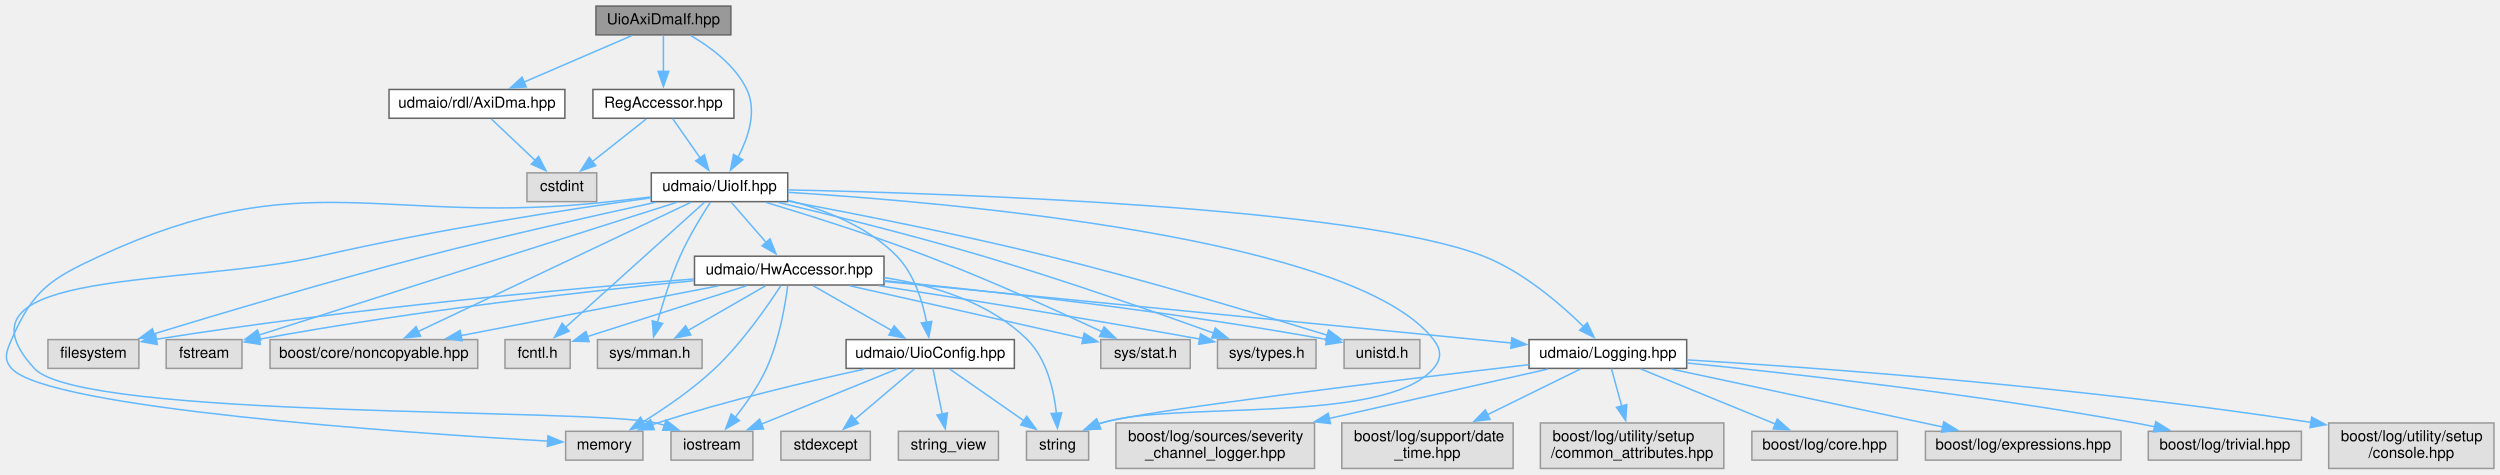
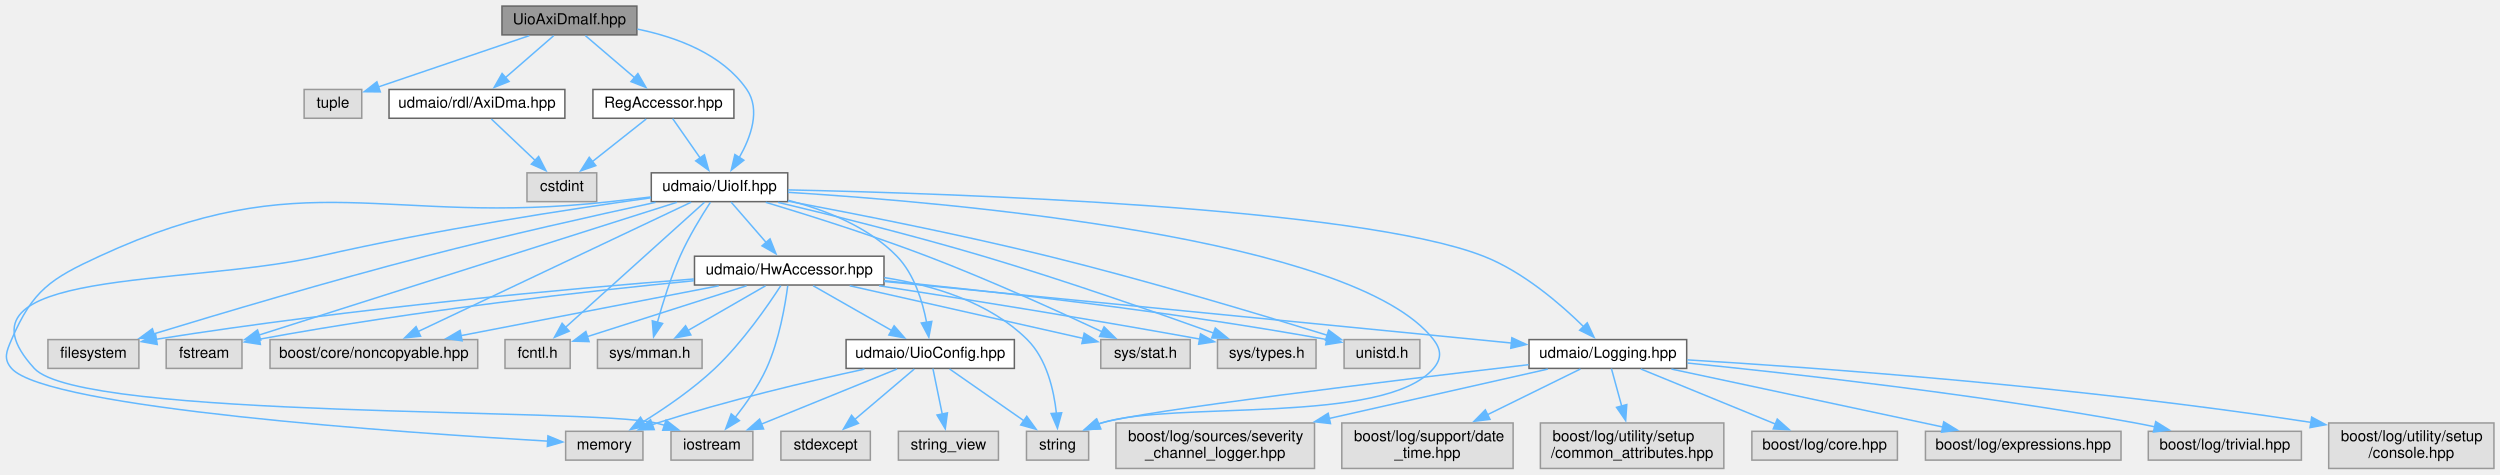
<svg xmlns="http://www.w3.org/2000/svg" xmlns:xlink="http://www.w3.org/1999/xlink" width="1649pt" height="313pt" viewBox="0.00 0.00 1649.12 313.00">
  <g id="graph0" class="graph" transform="scale(1 1) rotate(0) translate(4 309)">
    <g id="node1" class="node">
      <g id="a_node1">
        <a xlink:title=" ">
-           <polygon fill="#999999" stroke="#666666" points="478.12,-305 389.12,-305 389.12,-286 478.12,-286 478.12,-305" />
-           <text text-anchor="middle" x="433.62" y="-293" font-family="Helvetica,sans-Serif" font-size="10.00">UioAxiDmaIf.hpp</text>
+           <polygon fill="#999999" stroke="#666666" points="416.12,-305 327.12,-305 327.12,-286 416.12,-286 416.12,-305" />
+           <text text-anchor="middle" x="371.62" y="-293" font-family="Helvetica,sans-Serif" font-size="10.00">UioAxiDmaIf.hpp</text>
        </a>
      </g>
    </g>
    <g id="node2" class="node">
      <g id="a_node2">
+         <a xlink:title=" ">
+           <polygon fill="#e0e0e0" stroke="#999999" points="234.62,-250 196.62,-250 196.62,-231 234.62,-231 234.62,-250" />
+           <text text-anchor="middle" x="215.62" y="-238" font-family="Helvetica,sans-Serif" font-size="10.00">tuple</text>
+         </a>
+       </g>
+     </g>
+     <g id="edge1" class="edge">
+       <path fill="none" stroke="#63b8ff" d="M345.16,-285.51C317.53,-276.12 274.29,-261.43 245.47,-251.64" />
+       <polygon fill="#63b8ff" stroke="#63b8ff" points="246.85,-248.41 236.25,-248.51 244.6,-255.04 246.85,-248.41" />
+     </g>
+     <g id="node3" class="node">
+       <g id="a_node3">
        <a xlink:href="_reg_accessor_8hpp.html" target="_top" xlink:title=" ">
          <polygon fill="white" stroke="#666666" points="480.12,-250 387.12,-250 387.12,-231 480.12,-231 480.12,-250" />
          <text text-anchor="middle" x="433.62" y="-238" font-family="Helvetica,sans-Serif" font-size="10.00">RegAccessor.hpp</text>
        </a>
      </g>
    </g>
-     <g id="edge1" class="edge">
-       <path fill="none" stroke="#63b8ff" d="M433.62,-285.75C433.62,-279.27 433.62,-270.16 433.62,-261.9" />
-       <polygon fill="#63b8ff" stroke="#63b8ff" points="437.12,-261.96 433.62,-251.96 430.12,-261.96 437.12,-261.96" />
-     </g>
-     <g id="node4" class="node">
-       <g id="a_node4">
+     <g id="edge2" class="edge">
+       <path fill="none" stroke="#63b8ff" d="M382.14,-285.51C391.01,-277.93 403.93,-266.88 414.61,-257.75" />
+       <polygon fill="#63b8ff" stroke="#63b8ff" points="416.78,-260.5 422.11,-251.34 412.24,-255.18 416.78,-260.5" />
+     </g>
+     <g id="node5" class="node">
+       <g id="a_node5">
        <a xlink:href="_uio_if_8hpp.html" target="_top" xlink:title=" ">
          <polygon fill="white" stroke="#666666" points="515.62,-195 425.62,-195 425.62,-176 515.62,-176 515.62,-195" />
          <text text-anchor="middle" x="470.62" y="-183" font-family="Helvetica,sans-Serif" font-size="10.00">udmaio/UioIf.hpp</text>
        </a>
      </g>
    </g>
-     <g id="edge44" class="edge">
-       <path fill="none" stroke="#63b8ff" d="M451.62,-285.57C464.56,-278.05 481.01,-265.96 488.62,-250 495.49,-235.62 489.58,-218.12 482.76,-205.14" />
-       <polygon fill="#63b8ff" stroke="#63b8ff" points="485.92,-203.62 477.83,-196.77 479.88,-207.16 485.92,-203.62" />
-     </g>
-     <g id="node28" class="node">
-       <g id="a_node28">
+     <g id="edge45" class="edge">
+       <path fill="none" stroke="#63b8ff" d="M416.51,-289.8C442.2,-284.54 472.46,-273.44 488.62,-250 497.86,-236.6 491.31,-218.52 483.64,-205.08" />
+       <polygon fill="#63b8ff" stroke="#63b8ff" points="486.67,-203.32 478.35,-196.75 480.76,-207.07 486.67,-203.32" />
+     </g>
+     <g id="node29" class="node">
+       <g id="a_node29">
        <a xlink:href="_axi_dma_8hpp.html" target="_top" xlink:title=" ">
          <polygon fill="white" stroke="#666666" points="368.62,-250 252.62,-250 252.62,-231 368.62,-231 368.62,-250" />
          <text text-anchor="middle" x="310.62" y="-238" font-family="Helvetica,sans-Serif" font-size="10.00">udmaio/rdl/AxiDma.hpp</text>
        </a>
      </g>
    </g>
-     <g id="edge45" class="edge">
-       <path fill="none" stroke="#63b8ff" d="M412.76,-285.51C393.2,-277.08 363.73,-264.38 341.46,-254.79" />
-       <polygon fill="#63b8ff" stroke="#63b8ff" points="343.14,-251.7 332.57,-250.96 340.37,-258.13 343.14,-251.7" />
-     </g>
-     <g id="node3" class="node">
-       <g id="a_node3">
+     <g id="edge46" class="edge">
+       <path fill="none" stroke="#63b8ff" d="M361.28,-285.51C352.55,-277.93 339.83,-266.88 329.33,-257.75" />
+       <polygon fill="#63b8ff" stroke="#63b8ff" points="331.81,-255.27 321.96,-251.35 327.21,-260.55 331.81,-255.27" />
+     </g>
+     <g id="node4" class="node">
+       <g id="a_node4">
        <a xlink:title=" ">
          <polygon fill="#e0e0e0" stroke="#999999" points="389.62,-195 343.62,-195 343.62,-176 389.62,-176 389.62,-195" />
          <text text-anchor="middle" x="366.62" y="-183" font-family="Helvetica,sans-Serif" font-size="10.00">cstdint</text>
        </a>
      </g>
    </g>
-     <g id="edge2" class="edge">
+     <g id="edge3" class="edge">
      <path fill="none" stroke="#63b8ff" d="M422.26,-230.51C412.57,-222.85 398.42,-211.66 386.82,-202.47" />
      <polygon fill="#63b8ff" stroke="#63b8ff" points="389.02,-199.76 379.01,-196.3 384.68,-205.25 389.02,-199.76" />
    </g>
-     <g id="edge3" class="edge">
+     <g id="edge4" class="edge">
      <path fill="none" stroke="#63b8ff" d="M439.73,-230.75C444.63,-223.73 451.67,-213.64 457.8,-204.87" />
      <polygon fill="#63b8ff" stroke="#63b8ff" points="460.66,-206.89 463.51,-196.68 454.92,-202.88 460.66,-206.89" />
    </g>
-     <g id="node5" class="node">
-       <g id="a_node5">
+     <g id="node6" class="node">
+       <g id="a_node6">
        <a xlink:title=" ">
          <polygon fill="#e0e0e0" stroke="#999999" points="87.62,-85 27.62,-85 27.62,-66 87.62,-66 87.62,-85" />
          <text text-anchor="middle" x="57.62" y="-73" font-family="Helvetica,sans-Serif" font-size="10.00">filesystem</text>
        </a>
      </g>
    </g>
-     <g id="edge4" class="edge">
+     <g id="edge5" class="edge">
      <path fill="none" stroke="#63b8ff" d="M428.45,-175.55C389.04,-167.01 328.63,-153.49 276.62,-140 213.53,-123.63 140.99,-102.05 97.27,-88.73" />
      <polygon fill="#63b8ff" stroke="#63b8ff" points="98.56,-85.47 87.97,-85.89 96.52,-92.16 98.56,-85.47" />
    </g>
-     <g id="node6" class="node">
-       <g id="a_node6">
+     <g id="node7" class="node">
+       <g id="a_node7">
        <a xlink:title=" ">
          <polygon fill="#e0e0e0" stroke="#999999" points="155.62,-85 105.62,-85 105.62,-66 155.62,-66 155.62,-85" />
          <text text-anchor="middle" x="130.62" y="-73" font-family="Helvetica,sans-Serif" font-size="10.00">fstream</text>
        </a>
      </g>
    </g>
-     <g id="edge5" class="edge">
+     <g id="edge6" class="edge">
      <path fill="none" stroke="#63b8ff" d="M442.51,-175.57C381.02,-156.04 234.65,-109.54 166.58,-87.92" />
      <polygon fill="#63b8ff" stroke="#63b8ff" points="168,-84.7 157.41,-85.01 165.88,-91.37 168,-84.7" />
    </g>
-     <g id="node7" class="node">
-       <g id="a_node7">
+     <g id="node8" class="node">
+       <g id="a_node8">
        <a xlink:title=" ">
          <polygon fill="#e0e0e0" stroke="#999999" points="492.62,-24.5 438.62,-24.5 438.62,-5.5 492.62,-5.5 492.62,-24.5" />
          <text text-anchor="middle" x="465.62" y="-12.5" font-family="Helvetica,sans-Serif" font-size="10.00">iostream</text>
        </a>
      </g>
    </g>
-     <g id="edge6" class="edge">
+     <g id="edge7" class="edge">
      <path fill="none" stroke="#63b8ff" d="M425.46,-178.54C372.64,-171.18 282.73,-157.48 206.62,-140 119.11,-119.9 -42.03,-132.21 18.62,-66 49.51,-32.28 384.04,-40.19 428.62,-30 430.51,-29.57 432.43,-29.06 434.35,-28.5" />
      <polygon fill="#63b8ff" stroke="#63b8ff" points="435.38,-31.85 443.75,-25.35 433.16,-25.21 435.38,-31.85" />
    </g>
-     <g id="node8" class="node">
-       <g id="a_node8">
+     <g id="node9" class="node">
+       <g id="a_node9">
        <a xlink:title=" ">
          <polygon fill="#e0e0e0" stroke="#999999" points="420.12,-24.5 369.12,-24.5 369.12,-5.5 420.12,-5.5 420.12,-24.5" />
          <text text-anchor="middle" x="394.62" y="-12.5" font-family="Helvetica,sans-Serif" font-size="10.00">memory</text>
        </a>
      </g>
    </g>
-     <g id="edge7" class="edge">
+     <g id="edge8" class="edge">
      <path fill="none" stroke="#63b8ff" d="M425.31,-179.07C416.46,-178.04 407.25,-176.97 398.62,-176 248.94,-159.17 198.37,-203.15 61.62,-140 29.37,-125.11 17.65,-117.64 3.62,-85 0.29,-77.24 -1.96,-72.34 3.62,-66 26.83,-39.64 264.17,-23.41 357.36,-18.01" />
      <polygon fill="#63b8ff" stroke="#63b8ff" points="357.45,-21.51 367.24,-17.45 357.06,-14.52 357.45,-21.51" />
    </g>
-     <g id="node9" class="node">
-       <g id="a_node9">
+     <g id="node10" class="node">
+       <g id="a_node10">
        <a xlink:title=" ">
          <polygon fill="#e0e0e0" stroke="#999999" points="714.12,-24.5 673.12,-24.5 673.12,-5.5 714.12,-5.5 714.12,-24.5" />
          <text text-anchor="middle" x="693.62" y="-12.5" font-family="Helvetica,sans-Serif" font-size="10.00">string</text>
        </a>
      </g>
    </g>
-     <g id="edge8" class="edge">
+     <g id="edge9" class="edge">
      <path fill="none" stroke="#63b8ff" d="M515.79,-182.15C623.41,-175.48 889.89,-152.36 941.62,-85 946.77,-78.3 947.09,-72.44 941.62,-66 909.7,-28.4 769.65,-44.87 722.62,-30 721.97,-29.79 721.32,-29.58 720.66,-29.35" />
      <polygon fill="#63b8ff" stroke="#63b8ff" points="722.13,-26.17 711.55,-25.57 719.45,-32.63 722.13,-26.17" />
    </g>
-     <g id="node10" class="node">
-       <g id="a_node10">
+     <g id="node11" class="node">
+       <g id="a_node11">
        <a xlink:title=" ">
          <polygon fill="#e0e0e0" stroke="#999999" points="311.12,-85 174.12,-85 174.12,-66 311.12,-66 311.12,-85" />
          <text text-anchor="middle" x="242.62" y="-73" font-family="Helvetica,sans-Serif" font-size="10.00">boost/core/noncopyable.hpp</text>
        </a>
      </g>
    </g>
-     <g id="edge9" class="edge">
+     <g id="edge10" class="edge">
      <path fill="none" stroke="#63b8ff" d="M451.97,-175.66C412.3,-156.87 319.35,-112.84 271.78,-90.31" />
      <polygon fill="#63b8ff" stroke="#63b8ff" points="273.44,-87.23 262.91,-86.11 270.45,-93.55 273.44,-87.23" />
    </g>
-     <g id="node11" class="node">
-       <g id="a_node11">
+     <g id="node12" class="node">
+       <g id="a_node12">
        <a xlink:title=" ">
          <polygon fill="#e0e0e0" stroke="#999999" points="372.12,-85 329.12,-85 329.12,-66 372.12,-66 372.12,-85" />
          <text text-anchor="middle" x="350.62" y="-73" font-family="Helvetica,sans-Serif" font-size="10.00">fcntl.h</text>
        </a>
      </g>
    </g>
-     <g id="edge10" class="edge">
+     <g id="edge11" class="edge">
      <path fill="none" stroke="#63b8ff" d="M460.8,-175.66C440.76,-157.62 394.87,-116.32 369.09,-93.12" />
      <polygon fill="#63b8ff" stroke="#63b8ff" points="371.48,-90.56 361.7,-86.47 366.8,-95.76 371.48,-90.56" />
    </g>
-     <g id="node12" class="node">
-       <g id="a_node12">
+     <g id="node13" class="node">
+       <g id="a_node13">
        <a xlink:title=" ">
          <polygon fill="#e0e0e0" stroke="#999999" points="459.12,-85 390.12,-85 390.12,-66 459.12,-66 459.12,-85" />
          <text text-anchor="middle" x="424.62" y="-73" font-family="Helvetica,sans-Serif" font-size="10.00">sys/mman.h</text>
        </a>
      </g>
    </g>
-     <g id="edge11" class="edge">
+     <g id="edge12" class="edge">
      <path fill="none" stroke="#63b8ff" d="M464.63,-175.61C458.91,-166.85 450.35,-152.93 444.62,-140 438.31,-125.74 433.1,-108.88 429.58,-96.12" />
      <polygon fill="#63b8ff" stroke="#63b8ff" points="433.06,-95.6 427.13,-86.82 426.29,-97.38 433.06,-95.6" />
    </g>
-     <g id="node13" class="node">
-       <g id="a_node13">
+     <g id="node14" class="node">
+       <g id="a_node14">
        <a xlink:title=" ">
          <polygon fill="#e0e0e0" stroke="#999999" points="781.12,-85 722.12,-85 722.12,-66 781.12,-66 781.12,-85" />
          <text text-anchor="middle" x="751.62" y="-73" font-family="Helvetica,sans-Serif" font-size="10.00">sys/stat.h</text>
        </a>
      </g>
    </g>
-     <g id="edge12" class="edge">
+     <g id="edge13" class="edge">
      <path fill="none" stroke="#63b8ff" d="M501.13,-175.56C529.1,-167.14 571.53,-153.78 607.62,-140 648.37,-124.45 694.28,-103.6 723.08,-90.11" />
      <polygon fill="#63b8ff" stroke="#63b8ff" points="724.31,-93.4 731.86,-85.97 721.33,-87.07 724.31,-93.4" />
    </g>
-     <g id="node14" class="node">
-       <g id="a_node14">
+     <g id="node15" class="node">
+       <g id="a_node15">
        <a xlink:title=" ">
          <polygon fill="#e0e0e0" stroke="#999999" points="864.12,-85 799.12,-85 799.12,-66 864.12,-66 864.12,-85" />
          <text text-anchor="middle" x="831.62" y="-73" font-family="Helvetica,sans-Serif" font-size="10.00">sys/types.h</text>
        </a>
      </g>
    </g>
-     <g id="edge13" class="edge">
+     <g id="edge14" class="edge">
      <path fill="none" stroke="#63b8ff" d="M509.21,-175.53C544.63,-167.09 598.45,-153.72 644.62,-140 698.09,-124.11 759.11,-102.78 796.5,-89.33" />
      <polygon fill="#63b8ff" stroke="#63b8ff" points="797.67,-92.63 805.89,-85.94 795.29,-86.05 797.67,-92.63" />
    </g>
-     <g id="node15" class="node">
-       <g id="a_node15">
+     <g id="node16" class="node">
+       <g id="a_node16">
        <a xlink:title=" ">
          <polygon fill="#e0e0e0" stroke="#999999" points="932.62,-85 882.62,-85 882.62,-66 932.62,-66 932.62,-85" />
          <text text-anchor="middle" x="907.62" y="-73" font-family="Helvetica,sans-Serif" font-size="10.00">unistd.h</text>
        </a>
      </g>
    </g>
-     <g id="edge14" class="edge">
+     <g id="edge15" class="edge">
      <path fill="none" stroke="#63b8ff" d="M515.74,-176.32C559.79,-168.08 628.63,-154.54 687.62,-140 753,-123.89 828.16,-101.3 871.55,-87.86" />
      <polygon fill="#63b8ff" stroke="#63b8ff" points="872.44,-91.25 880.95,-84.94 870.36,-84.57 872.44,-91.25" />
    </g>
-     <g id="node16" class="node">
-       <g id="a_node16">
+     <g id="node17" class="node">
+       <g id="a_node17">
        <a xlink:href="_hw_accessor_8hpp.html" target="_top" xlink:title=" ">
          <polygon fill="white" stroke="#666666" points="579.12,-140 454.12,-140 454.12,-121 579.12,-121 579.12,-140" />
          <text text-anchor="middle" x="516.62" y="-128" font-family="Helvetica,sans-Serif" font-size="10.00">udmaio/HwAccessor.hpp</text>
        </a>
      </g>
    </g>
-     <g id="edge15" class="edge">
+     <g id="edge16" class="edge">
      <path fill="none" stroke="#63b8ff" d="M478.22,-175.75C484.51,-168.5 493.64,-157.98 501.42,-149.02" />
      <polygon fill="#63b8ff" stroke="#63b8ff" points="503.96,-151.43 507.87,-141.59 498.67,-146.84 503.96,-151.43" />
    </g>
-     <g id="node17" class="node">
-       <g id="a_node17">
+     <g id="node18" class="node">
+       <g id="a_node18">
        <a xlink:href="_logging_8hpp.html" target="_top" xlink:title=" ">
          <polygon fill="white" stroke="#666666" points="1108.62,-85 1004.62,-85 1004.62,-66 1108.62,-66 1108.62,-85" />
          <text text-anchor="middle" x="1056.62" y="-73" font-family="Helvetica,sans-Serif" font-size="10.00">udmaio/Logging.hpp</text>
        </a>
      </g>
    </g>
-     <g id="edge42" class="edge">
+     <g id="edge43" class="edge">
      <path fill="none" stroke="#63b8ff" d="M515.81,-183.75C623.34,-181.45 891.61,-172.53 974.62,-140 1000.69,-129.79 1025.34,-108.55 1040.68,-93.46" />
      <polygon fill="#63b8ff" stroke="#63b8ff" points="1043.01,-96.08 1047.52,-86.49 1038.02,-91.17 1043.01,-96.08" />
    </g>
-     <g id="node25" class="node">
-       <g id="a_node25">
+     <g id="node26" class="node">
+       <g id="a_node26">
        <a xlink:href="_uio_config_8hpp.html" target="_top" xlink:title=" ">
          <polygon fill="white" stroke="#666666" points="665.12,-85 554.12,-85 554.12,-66 665.12,-66 665.12,-85" />
          <text text-anchor="middle" x="609.62" y="-73" font-family="Helvetica,sans-Serif" font-size="10.00">udmaio/UioConfig.hpp</text>
        </a>
      </g>
    </g>
-     <g id="edge43" class="edge">
+     <g id="edge44" class="edge">
      <path fill="none" stroke="#63b8ff" d="M516.03,-176.86C540.14,-170.65 568.63,-159.57 587.62,-140 599.07,-128.21 604.58,-110.16 607.22,-96.32" />
      <polygon fill="#63b8ff" stroke="#63b8ff" points="610.66,-97 608.7,-86.58 603.74,-95.94 610.66,-97" />
    </g>
-     <g id="edge16" class="edge">
+     <g id="edge17" class="edge">
      <path fill="none" stroke="#63b8ff" d="M453.72,-124.99C373.59,-118.76 230.66,-106.06 98.88,-85.19" />
      <polygon fill="#63b8ff" stroke="#63b8ff" points="99.72,-81.78 89.29,-83.66 98.61,-88.7 99.72,-81.78" />
    </g>
-     <g id="edge17" class="edge">
+     <g id="edge18" class="edge">
      <path fill="none" stroke="#63b8ff" d="M453.64,-123.82C385.35,-117.16 272.98,-104.71 167.02,-85.24" />
      <polygon fill="#63b8ff" stroke="#63b8ff" points="167.76,-81.82 157.29,-83.43 166.48,-88.7 167.76,-81.82" />
    </g>
-     <g id="edge18" class="edge">
+     <g id="edge19" class="edge">
      <path fill="none" stroke="#63b8ff" d="M515.63,-120.52C513.98,-107.88 509.99,-84.34 501.62,-66 496.34,-54.42 488.19,-42.81 480.99,-33.69" />
      <polygon fill="#63b8ff" stroke="#63b8ff" points="483.75,-31.54 474.68,-26.06 478.35,-36 483.75,-31.54" />
    </g>
-     <g id="edge19" class="edge">
+     <g id="edge20" class="edge">
      <path fill="none" stroke="#63b8ff" d="M511.05,-120.58C502.67,-107.61 485.84,-83.21 467.62,-66 453.2,-52.37 434.74,-39.76 420,-30.62" />
      <polygon fill="#63b8ff" stroke="#63b8ff" points="422.14,-27.83 411.77,-25.65 418.52,-33.82 422.14,-27.83" />
    </g>
-     <g id="edge20" class="edge">
+     <g id="edge21" class="edge">
      <path fill="none" stroke="#63b8ff" d="M579.32,-125.9C611.4,-120.89 648.81,-109.67 673.62,-85 686.48,-72.22 691.18,-51.72 692.85,-36.38" />
      <polygon fill="#63b8ff" stroke="#63b8ff" points="696.33,-36.72 693.54,-26.5 689.35,-36.23 696.33,-36.72" />
    </g>
-     <g id="edge21" class="edge">
+     <g id="edge22" class="edge">
      <path fill="none" stroke="#63b8ff" d="M470.14,-120.51C423.16,-111.42 350.46,-97.36 299.94,-87.59" />
      <polygon fill="#63b8ff" stroke="#63b8ff" points="300.84,-84.2 290.36,-85.73 299.51,-91.07 300.84,-84.2" />
    </g>
-     <g id="edge22" class="edge">
+     <g id="edge23" class="edge">
      <path fill="none" stroke="#63b8ff" d="M488.46,-120.51C459.3,-111.2 413.79,-96.67 383.12,-86.87" />
      <polygon fill="#63b8ff" stroke="#63b8ff" points="384.58,-83.67 373.99,-83.96 382.45,-90.34 384.58,-83.67" />
    </g>
-     <g id="edge23" class="edge">
+     <g id="edge24" class="edge">
      <path fill="none" stroke="#63b8ff" d="M501.02,-120.51C486.92,-112.39 465.94,-100.3 449.52,-90.85" />
      <polygon fill="#63b8ff" stroke="#63b8ff" points="451.72,-88.07 441.31,-86.11 448.23,-94.14 451.72,-88.07" />
    </g>
-     <g id="edge24" class="edge">
+     <g id="edge25" class="edge">
      <path fill="none" stroke="#63b8ff" d="M556.49,-120.51C599.4,-110.83 667.33,-95.51 710.66,-85.74" />
      <polygon fill="#63b8ff" stroke="#63b8ff" points="711.19,-89.21 720.18,-83.59 709.65,-82.38 711.19,-89.21" />
    </g>
-     <g id="edge25" class="edge">
+     <g id="edge26" class="edge">
      <path fill="none" stroke="#63b8ff" d="M575.85,-120.51C628.73,-112.34 708.59,-99.62 787.51,-85.33" />
      <polygon fill="#63b8ff" stroke="#63b8ff" points="787.93,-88.81 797.14,-83.57 786.68,-81.92 787.93,-88.81" />
    </g>
-     <g id="edge26" class="edge">
+     <g id="edge27" class="edge">
      <path fill="none" stroke="#63b8ff" d="M579.33,-123.84C648.34,-117.13 762.71,-104.57 871.3,-85.01" />
      <polygon fill="#63b8ff" stroke="#63b8ff" points="871.76,-88.49 880.97,-83.25 870.51,-81.6 871.76,-88.49" />
    </g>
-     <g id="edge27" class="edge">
+     <g id="edge28" class="edge">
      <path fill="none" stroke="#63b8ff" d="M579.36,-123.34C683.03,-113.17 888.97,-92.96 993.13,-82.73" />
      <polygon fill="#63b8ff" stroke="#63b8ff" points="993.29,-86.23 1002.9,-81.77 992.6,-79.27 993.29,-86.23" />
    </g>
-     <g id="edge36" class="edge">
+     <g id="edge37" class="edge">
      <path fill="none" stroke="#63b8ff" d="M532.4,-120.51C546.65,-112.39 567.86,-100.3 584.45,-90.85" />
      <polygon fill="#63b8ff" stroke="#63b8ff" points="585.81,-94.1 592.77,-86.11 582.34,-88.02 585.81,-94.1" />
    </g>
-     <g id="edge28" class="edge">
+     <g id="edge29" class="edge">
      <path fill="none" stroke="#63b8ff" d="M1004.37,-68.46C917.19,-58.25 749,-37.9 722.62,-30 721.82,-29.76 721.01,-29.5 720.2,-29.22" />
      <polygon fill="#63b8ff" stroke="#63b8ff" points="721.8,-26.1 711.22,-25.51 719.13,-32.56 721.8,-26.1" />
    </g>
-     <g id="node18" class="node">
-       <g id="a_node18">
+     <g id="node19" class="node">
+       <g id="a_node19">
        <a xlink:title=" ">
          <polygon fill="#e0e0e0" stroke="#999999" points="1247.62,-24.5 1151.62,-24.5 1151.62,-5.5 1247.62,-5.5 1247.62,-24.5" />
          <text text-anchor="middle" x="1199.62" y="-12.5" font-family="Helvetica,sans-Serif" font-size="10.00">boost/log/core.hpp</text>
        </a>
      </g>
    </g>
-     <g id="edge29" class="edge">
+     <g id="edge30" class="edge">
      <path fill="none" stroke="#63b8ff" d="M1078.34,-65.62C1101.96,-55.95 1139.98,-40.4 1167.15,-29.28" />
      <polygon fill="#63b8ff" stroke="#63b8ff" points="1168.37,-32.57 1176.3,-25.54 1165.72,-26.09 1168.37,-32.57" />
    </g>
-     <g id="node19" class="node">
-       <g id="a_node19">
+     <g id="node20" class="node">
+       <g id="a_node20">
        <a xlink:title=" ">
          <polygon fill="#e0e0e0" stroke="#999999" points="1395.12,-24.5 1266.12,-24.5 1266.12,-5.5 1395.12,-5.5 1395.12,-24.5" />
          <text text-anchor="middle" x="1330.62" y="-12.5" font-family="Helvetica,sans-Serif" font-size="10.00">boost/log/expressions.hpp</text>
        </a>
      </g>
    </g>
-     <g id="edge30" class="edge">
+     <g id="edge31" class="edge">
      <path fill="none" stroke="#63b8ff" d="M1098.54,-65.55C1146.58,-55.29 1225.41,-38.46 1277.67,-27.31" />
      <polygon fill="#63b8ff" stroke="#63b8ff" points="1278.19,-30.77 1287.24,-25.26 1276.72,-23.93 1278.19,-30.77" />
    </g>
-     <g id="node20" class="node">
-       <g id="a_node20">
+     <g id="node21" class="node">
+       <g id="a_node21">
        <a xlink:title=" ">
          <polygon fill="#e0e0e0" stroke="#999999" points="1514.12,-24.5 1413.12,-24.5 1413.12,-5.5 1514.12,-5.5 1514.12,-24.5" />
          <text text-anchor="middle" x="1463.62" y="-12.5" font-family="Helvetica,sans-Serif" font-size="10.00">boost/log/trivial.hpp</text>
        </a>
      </g>
    </g>
-     <g id="edge31" class="edge">
+     <g id="edge32" class="edge">
      <path fill="none" stroke="#63b8ff" d="M1109.07,-69.54C1177.41,-62.68 1300.51,-48.95 1404.62,-30 1408.75,-29.25 1413.02,-28.39 1417.29,-27.48" />
      <polygon fill="#63b8ff" stroke="#63b8ff" points="1418.02,-30.9 1427.02,-25.31 1416.5,-24.07 1418.02,-30.9" />
    </g>
-     <g id="node21" class="node">
-       <g id="a_node21">
+     <g id="node22" class="node">
+       <g id="a_node22">
        <a xlink:title=" ">
          <polygon fill="#e0e0e0" stroke="#999999" points="1641.12,-30 1532.12,-30 1532.12,0 1641.12,0 1641.12,-30" />
          <text text-anchor="start" x="1540.12" y="-18" font-family="Helvetica,sans-Serif" font-size="10.00">boost/log/utility/setup</text>
          <text text-anchor="middle" x="1586.62" y="-7" font-family="Helvetica,sans-Serif" font-size="10.00">/console.hpp</text>
        </a>
      </g>
    </g>
-     <g id="edge32" class="edge">
+     <g id="edge33" class="edge">
      <path fill="none" stroke="#63b8ff" d="M1109.07,-71.62C1193.72,-66.52 1365.88,-54.22 1520.62,-30.36" />
      <polygon fill="#63b8ff" stroke="#63b8ff" points="1520.89,-33.86 1530.23,-28.85 1519.81,-26.94 1520.89,-33.86" />
    </g>
-     <g id="node22" class="node">
-       <g id="a_node22">
+     <g id="node23" class="node">
+       <g id="a_node23">
        <a xlink:title=" ">
          <polygon fill="#e0e0e0" stroke="#999999" points="863.12,-30 732.12,-30 732.12,0 863.12,0 863.12,-30" />
          <text text-anchor="start" x="740.12" y="-18" font-family="Helvetica,sans-Serif" font-size="10.00">boost/log/sources/severity</text>
          <text text-anchor="middle" x="797.62" y="-7" font-family="Helvetica,sans-Serif" font-size="10.00">_channel_logger.hpp</text>
        </a>
      </g>
    </g>
-     <g id="edge33" class="edge">
+     <g id="edge34" class="edge">
      <path fill="none" stroke="#63b8ff" d="M1017.01,-65.55C978.76,-56.91 919.89,-43.62 872.75,-32.97" />
      <polygon fill="#63b8ff" stroke="#63b8ff" points="873.66,-29.59 863.14,-30.8 872.12,-36.41 873.66,-29.59" />
    </g>
-     <g id="node23" class="node">
-       <g id="a_node23">
+     <g id="node24" class="node">
+       <g id="a_node24">
        <a xlink:title=" ">
          <polygon fill="#e0e0e0" stroke="#999999" points="994.12,-30 881.12,-30 881.12,0 994.12,0 994.12,-30" />
          <text text-anchor="start" x="889.12" y="-18" font-family="Helvetica,sans-Serif" font-size="10.00">boost/log/support/date</text>
          <text text-anchor="middle" x="937.62" y="-7" font-family="Helvetica,sans-Serif" font-size="10.00">_time.hpp</text>
        </a>
      </g>
    </g>
-     <g id="edge34" class="edge">
+     <g id="edge35" class="edge">
      <path fill="none" stroke="#63b8ff" d="M1038.55,-65.62C1022.31,-57.63 997.89,-45.63 977.14,-35.43" />
      <polygon fill="#63b8ff" stroke="#63b8ff" points="978.87,-32.38 968.35,-31.11 975.78,-38.66 978.87,-32.38" />
    </g>
-     <g id="node24" class="node">
-       <g id="a_node24">
+     <g id="node25" class="node">
+       <g id="a_node25">
        <a xlink:title=" ">
          <polygon fill="#e0e0e0" stroke="#999999" points="1133.12,-30 1012.12,-30 1012.12,0 1133.12,0 1133.12,-30" />
          <text text-anchor="start" x="1020.12" y="-18" font-family="Helvetica,sans-Serif" font-size="10.00">boost/log/utility/setup</text>
          <text text-anchor="middle" x="1072.62" y="-7" font-family="Helvetica,sans-Serif" font-size="10.00">/common_attributes.hpp</text>
        </a>
      </g>
    </g>
-     <g id="edge35" class="edge">
+     <g id="edge36" class="edge">
      <path fill="none" stroke="#63b8ff" d="M1058.98,-65.87C1060.77,-59.33 1063.33,-49.99 1065.74,-41.15" />
      <polygon fill="#63b8ff" stroke="#63b8ff" points="1069.1,-42.14 1068.36,-31.57 1062.35,-40.3 1069.1,-42.14" />
    </g>
-     <g id="edge37" class="edge">
+     <g id="edge38" class="edge">
      <path fill="none" stroke="#63b8ff" d="M587.75,-65.62C563.96,-55.95 525.68,-40.4 498.32,-29.28" />
      <polygon fill="#63b8ff" stroke="#63b8ff" points="499.68,-26.06 489.1,-25.54 497.05,-32.54 499.68,-26.06" />
    </g>
-     <g id="edge38" class="edge">
+     <g id="edge39" class="edge">
      <path fill="none" stroke="#63b8ff" d="M566.24,-65.54C529.49,-57.53 475.59,-44.8 429.62,-30 428.47,-29.63 427.3,-29.24 426.13,-28.83" />
      <polygon fill="#63b8ff" stroke="#63b8ff" points="427.56,-25.63 416.97,-25.44 425.13,-32.2 427.56,-25.63" />
    </g>
-     <g id="edge40" class="edge">
+     <g id="edge41" class="edge">
      <path fill="none" stroke="#63b8ff" d="M622.38,-65.62C635.46,-56.51 656.04,-42.18 671.72,-31.25" />
      <polygon fill="#63b8ff" stroke="#63b8ff" points="673.3,-34.42 679.5,-25.83 669.3,-28.68 673.3,-34.42" />
    </g>
-     <g id="node26" class="node">
-       <g id="a_node26">
+     <g id="node27" class="node">
+       <g id="a_node27">
        <a xlink:title=" ">
          <polygon fill="#e0e0e0" stroke="#999999" points="570.12,-24.5 511.12,-24.5 511.12,-5.5 570.12,-5.5 570.12,-24.5" />
          <text text-anchor="middle" x="540.62" y="-12.5" font-family="Helvetica,sans-Serif" font-size="10.00">stdexcept</text>
        </a>
      </g>
    </g>
-     <g id="edge39" class="edge">
+     <g id="edge40" class="edge">
      <path fill="none" stroke="#63b8ff" d="M599.14,-65.62C588.71,-56.77 572.45,-42.98 559.72,-32.19" />
      <polygon fill="#63b8ff" stroke="#63b8ff" points="562.25,-29.74 552.36,-25.95 557.72,-35.08 562.25,-29.74" />
    </g>
-     <g id="node27" class="node">
-       <g id="a_node27">
+     <g id="node28" class="node">
+       <g id="a_node28">
        <a xlink:title=" ">
          <polygon fill="#e0e0e0" stroke="#999999" points="654.62,-24.5 588.62,-24.5 588.62,-5.5 654.62,-5.5 654.62,-24.5" />
          <text text-anchor="middle" x="621.62" y="-12.5" font-family="Helvetica,sans-Serif" font-size="10.00">string_view</text>
        </a>
      </g>
    </g>
-     <g id="edge41" class="edge">
+     <g id="edge42" class="edge">
      <path fill="none" stroke="#63b8ff" d="M611.39,-65.87C613.01,-58 615.45,-46.1 617.54,-35.89" />
      <polygon fill="#63b8ff" stroke="#63b8ff" points="620.96,-36.65 619.54,-26.15 614.1,-35.24 620.96,-36.65" />
    </g>
-     <g id="edge46" class="edge">
+     <g id="edge47" class="edge">
      <path fill="none" stroke="#63b8ff" d="M320.12,-230.51C328.06,-223 339.57,-212.1 349.16,-203.03" />
      <polygon fill="#63b8ff" stroke="#63b8ff" points="351.31,-205.81 356.16,-196.4 346.5,-200.73 351.31,-205.81" />
    </g>
  </g>
</svg>
